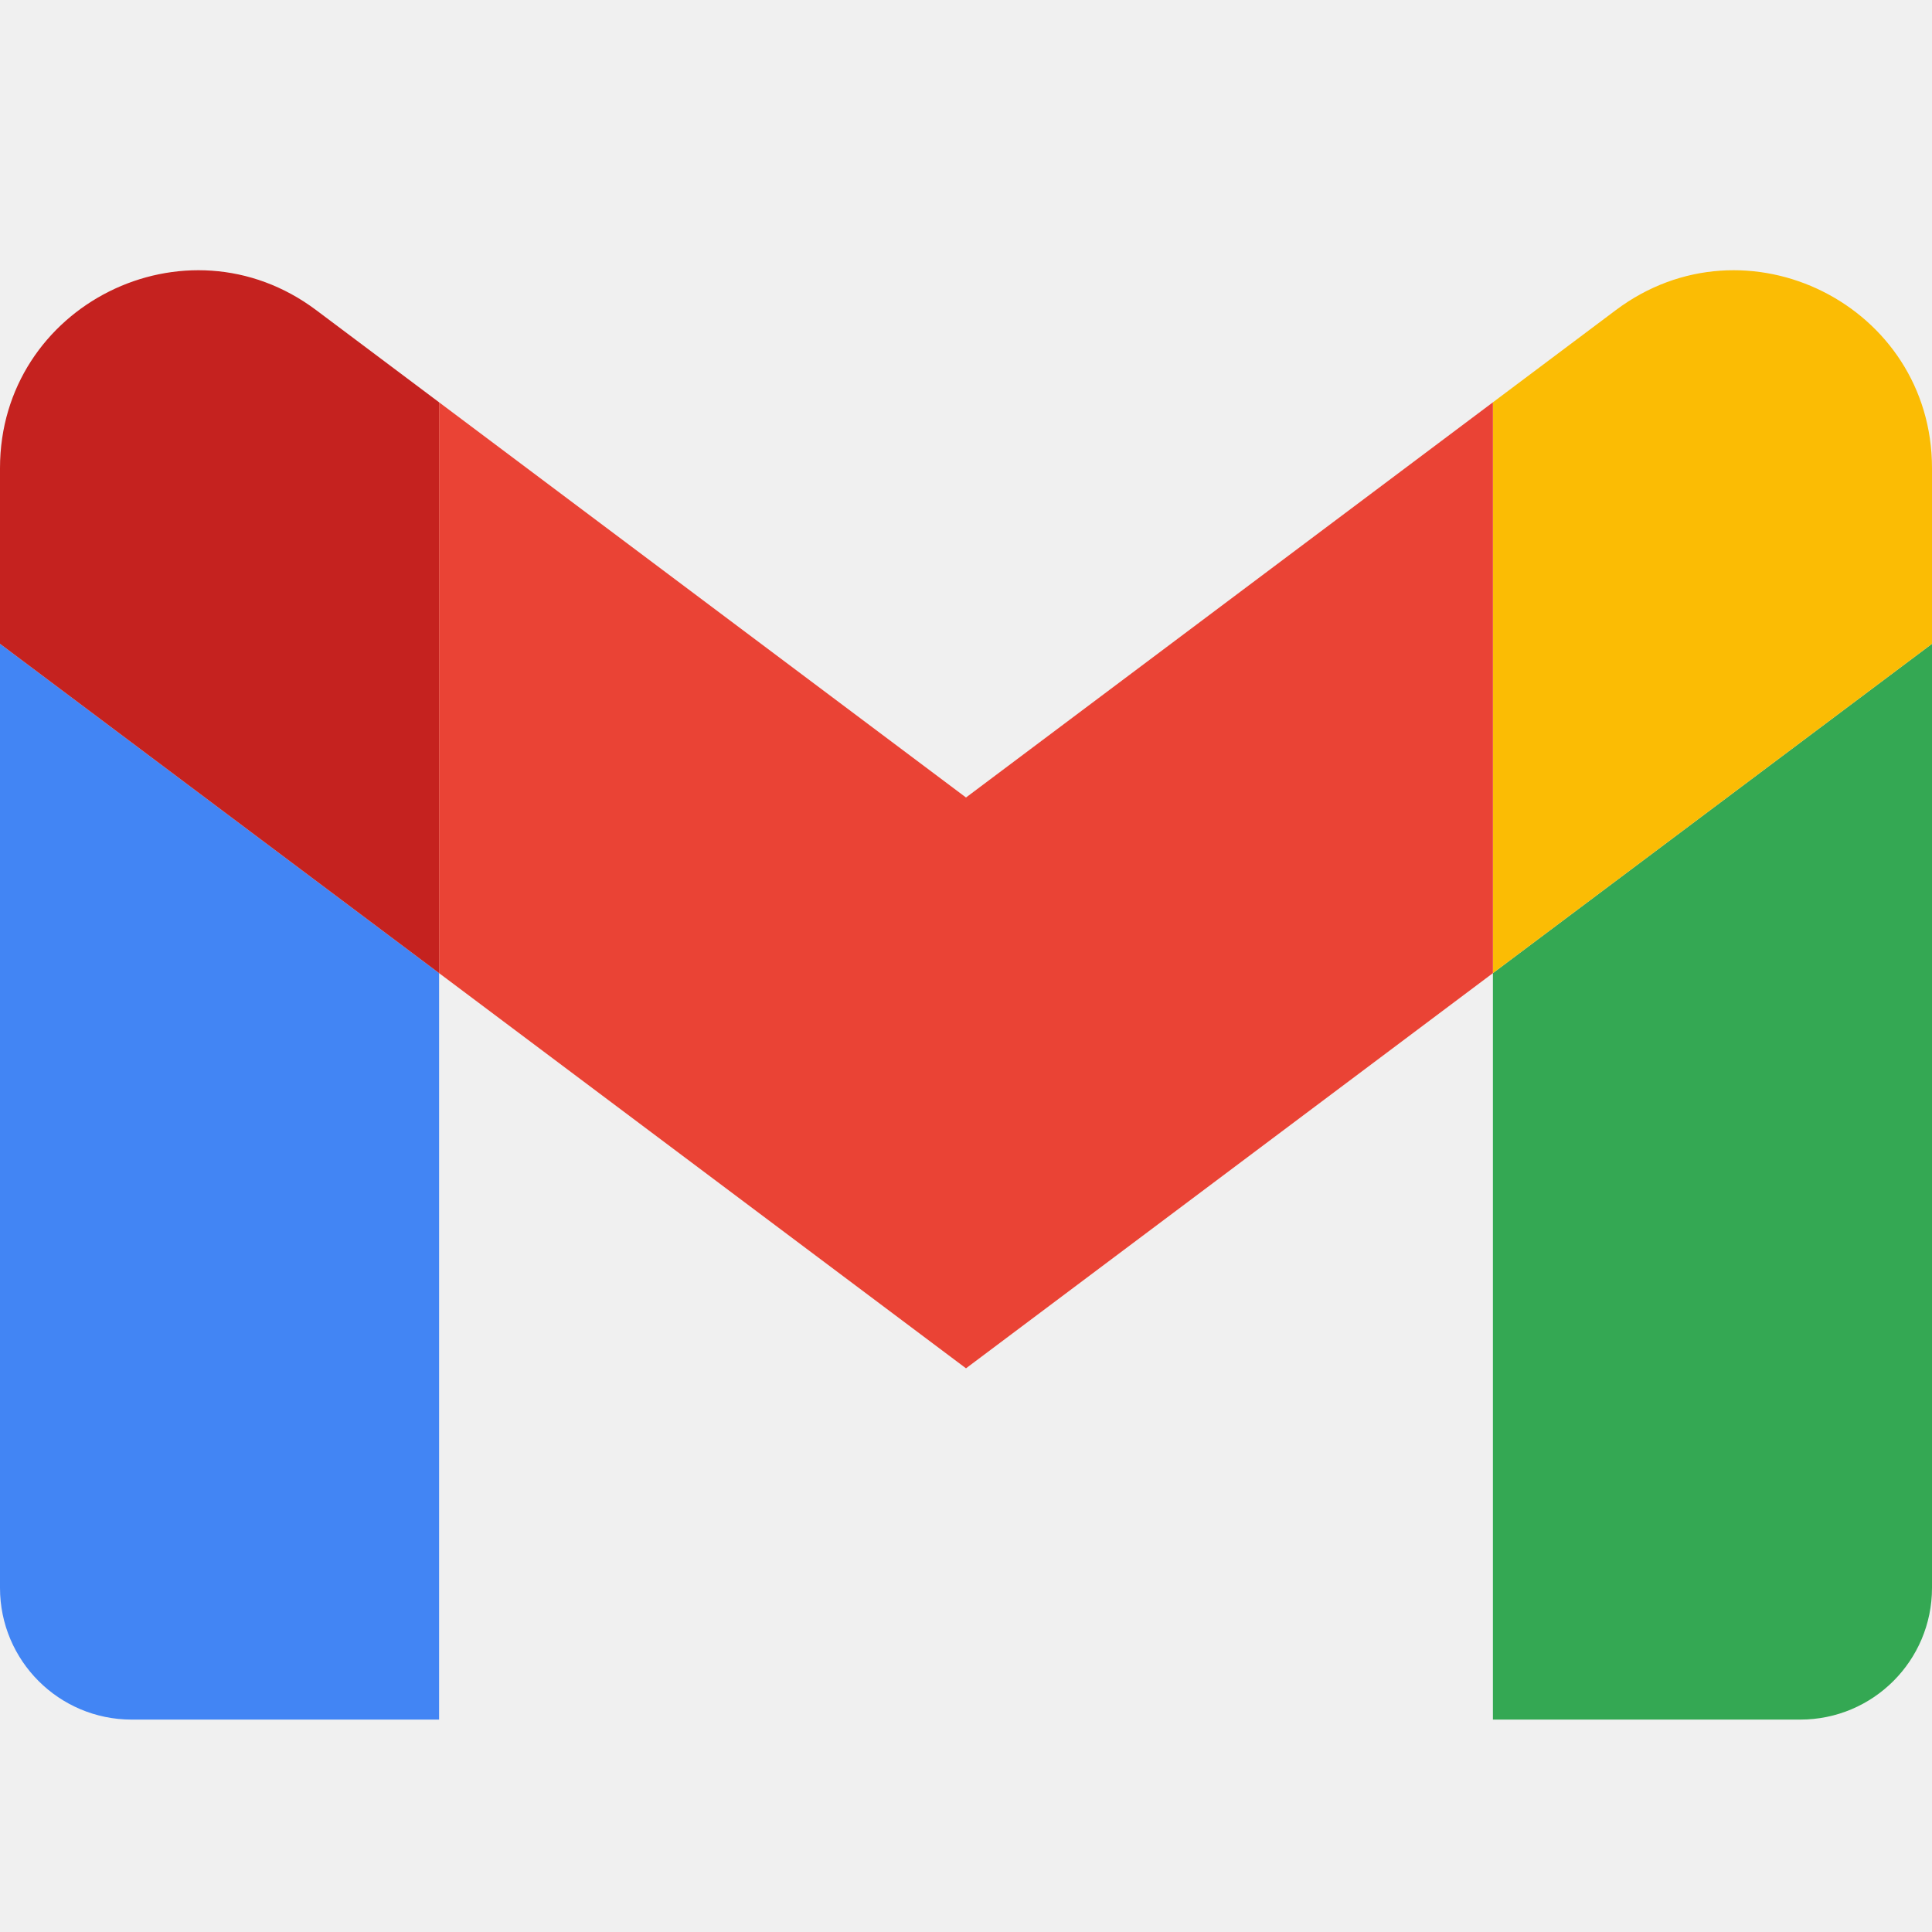
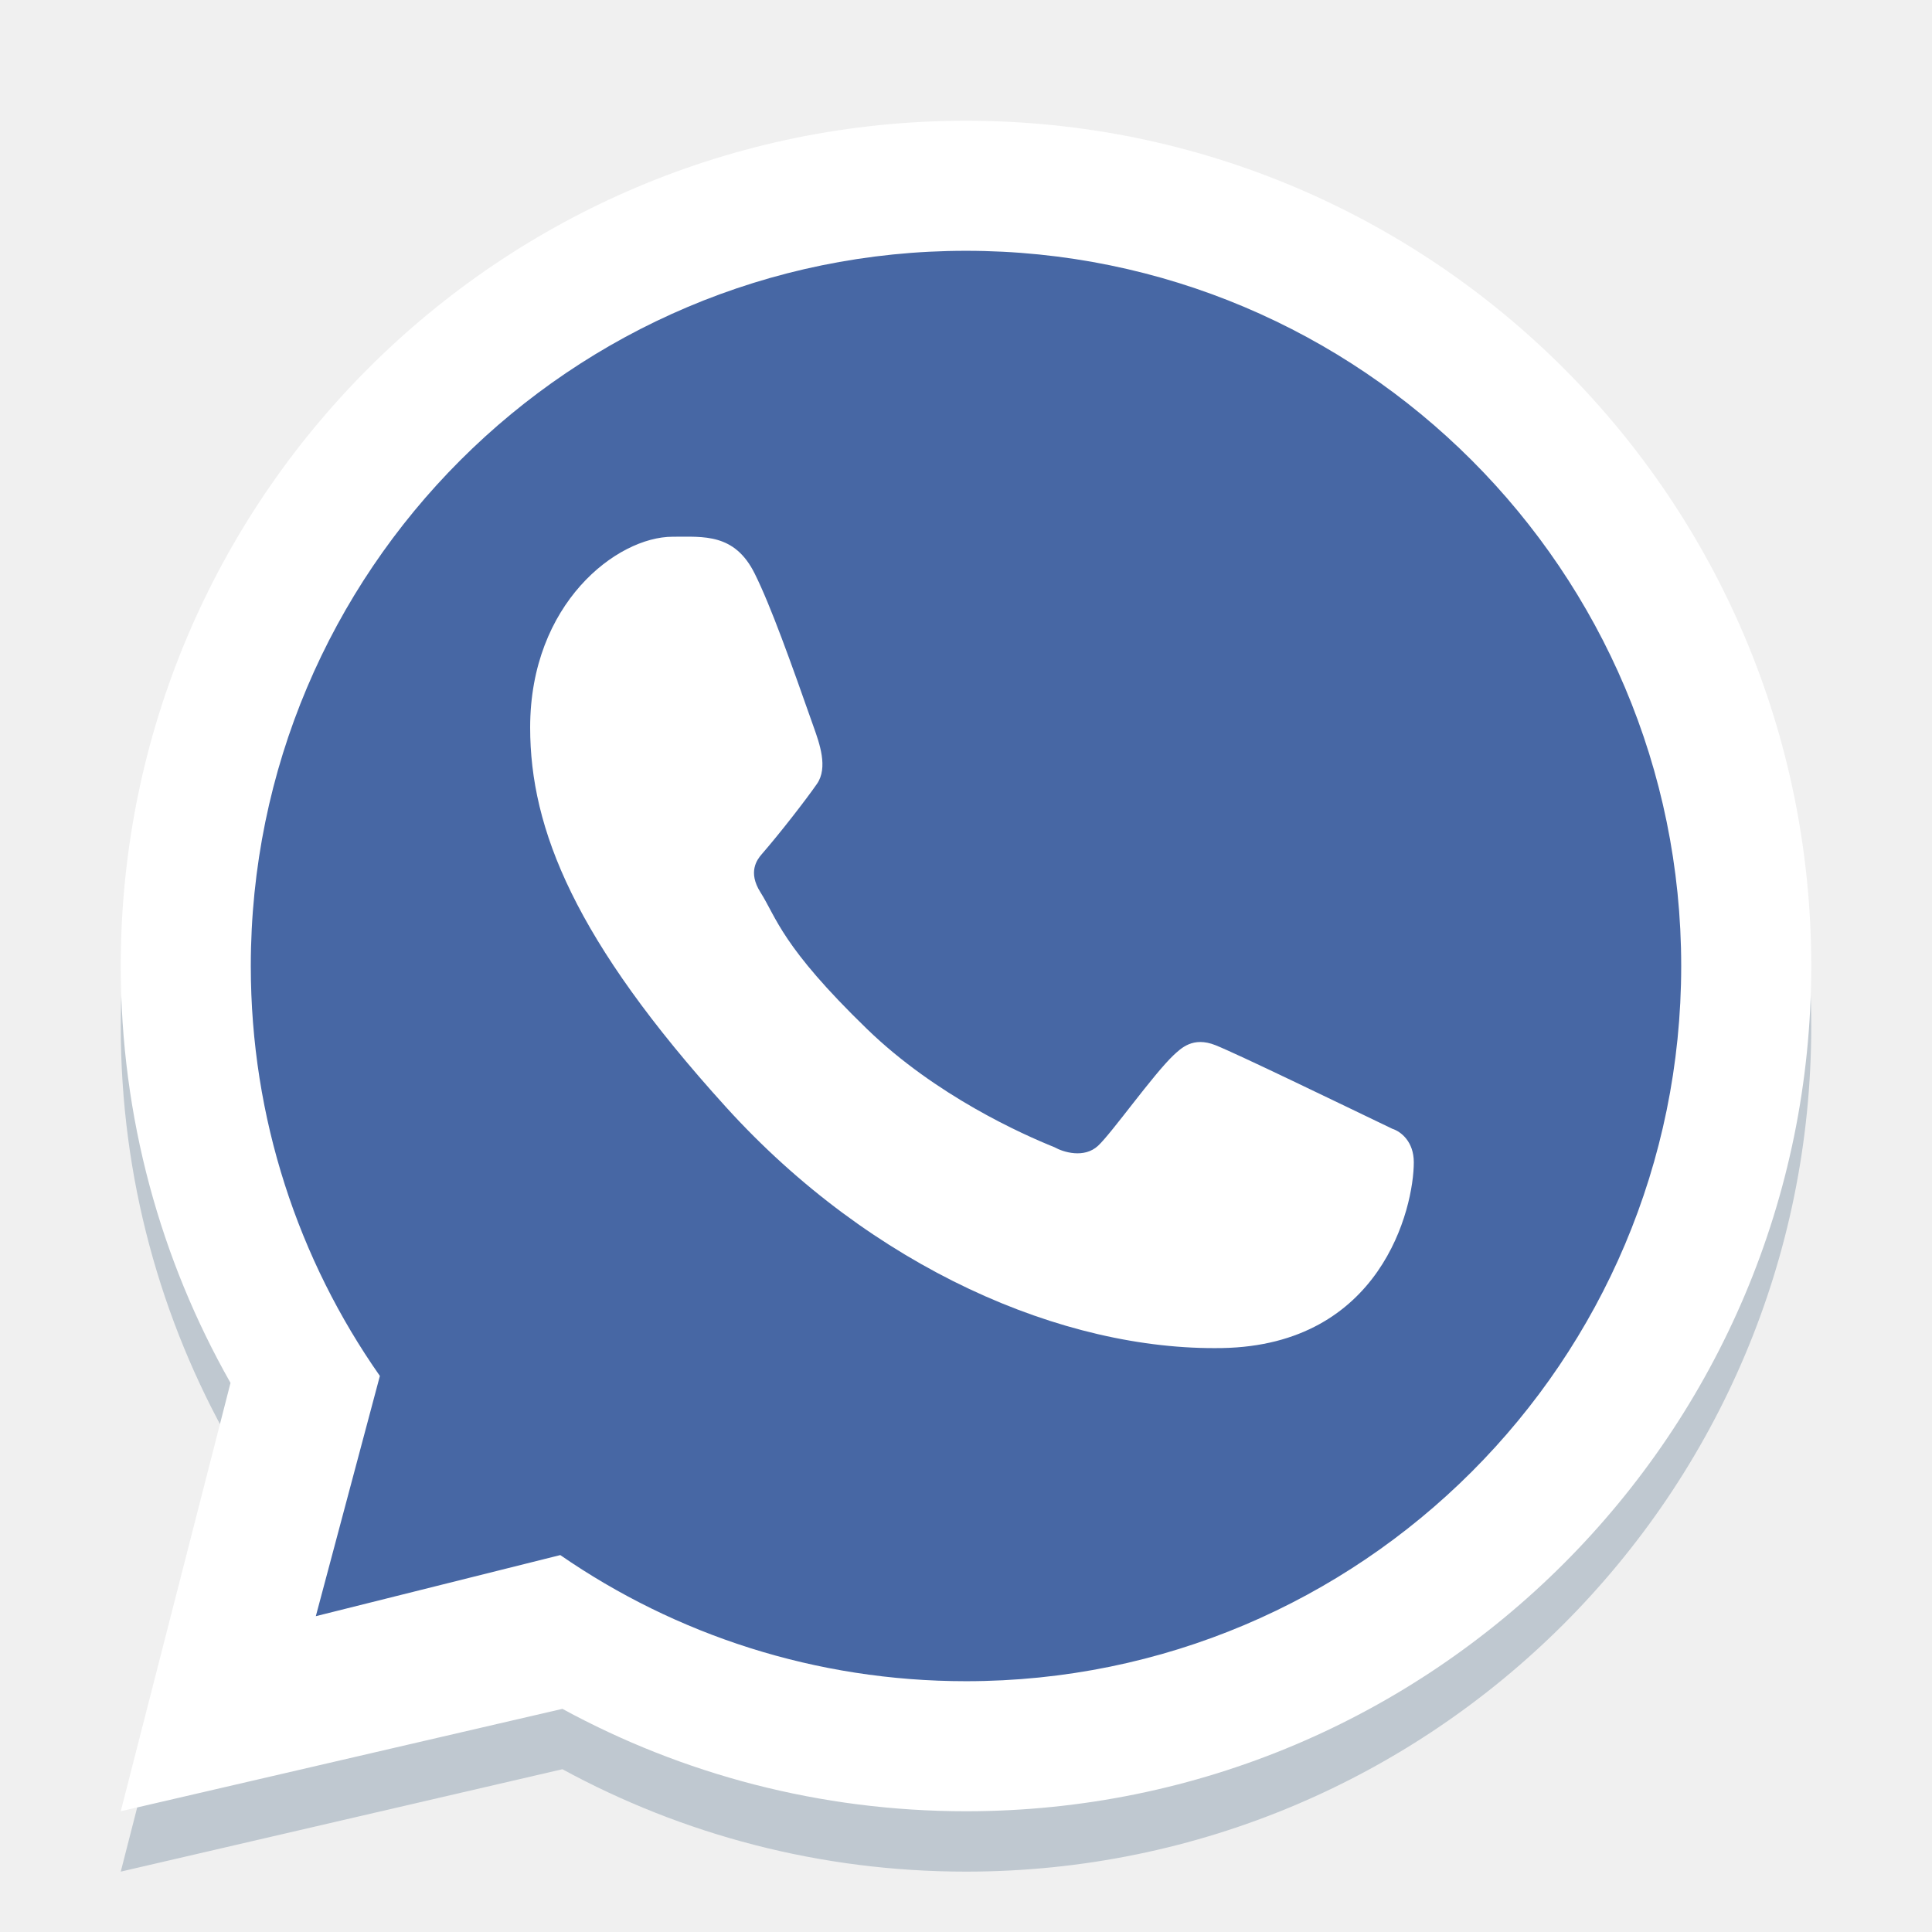
- <svg xmlns="http://www.w3.org/2000/svg" height="2500" width="2500" viewBox="0 49.4 512 399.42">
-   <g fill="none" fill-rule="evenodd">
-     <g fill-rule="nonzero">
-       <path d="M34.91 448.818h81.454V251L0 163.727V413.91c0 19.287 15.622 34.91 34.91 34.91z" fill="#4285f4" />
-       <path d="M395.636 448.818h81.455c19.287 0 34.909-15.622 34.909-34.909V163.727L395.636 251z" fill="#34a853" />
-       <path d="M395.636 99.727V251L512 163.727v-46.545c0-43.142-49.25-67.782-83.782-41.891z" fill="#fbbc04" />
-     </g>
-     <path d="M116.364 251V99.727L256 204.455 395.636 99.727V251L256 355.727z" fill="#ea4335" />
-     <path d="M0 117.182v46.545L116.364 251V99.727L83.782 75.291C49.25 49.4 0 74.04 0 117.18z" fill="#c5221f" fill-rule="nonzero" />
-   </g>
+ <svg xmlns="http://www.w3.org/2000/svg" width="800px" height="800px" viewBox="0 0 32 32" fill="none">
+   <path fill-rule="evenodd" clip-rule="evenodd" d="M16 31C23.732 31 30 24.732 30 17C30 9.268 23.732 3 16 3C8.268 3 2 9.268 2 17C2 19.511 2.661 21.867 3.818 23.905L2 31L9.315 29.304C11.301 30.385 13.579 31 16 31ZM16 28.846C22.543 28.846 27.846 23.543 27.846 17C27.846 10.458 22.543 5.154 16 5.154C9.458 5.154 4.154 10.458 4.154 17C4.154 19.526 4.944 21.867 6.292 23.79L5.231 27.769L9.28 26.757C11.189 28.075 13.505 28.846 16 28.846Z" fill="#BFC8D0" />
+   <path d="M28 16C28 22.627 22.627 28 16 28C13.472 28 11.127 27.218 9.193 25.884L5.091 26.909L6.166 22.878C4.801 20.931 4 18.559 4 16C4 9.373 9.373 4 16 4C22.627 4 28 9.373 28 16Z" fill="url(#paint0_linear_87_7264)" />
+   <path fill-rule="evenodd" clip-rule="evenodd" d="M16 30C23.732 30 30 23.732 30 16C30 8.268 23.732 2 16 2C8.268 2 2 8.268 2 16C2 18.511 2.661 20.867 3.818 22.905L2 30L9.315 28.304C11.301 29.385 13.579 30 16 30ZM16 27.846C22.543 27.846 27.846 22.543 27.846 16C27.846 9.458 22.543 4.154 16 4.154C9.458 4.154 4.154 9.458 4.154 16C4.154 18.526 4.944 20.867 6.292 22.79L5.231 26.769L9.28 25.757C11.189 27.075 13.505 27.846 16 27.846Z" fill="white" />
+   <path d="M12.5 9.5C12.167 8.831 11.656 8.89 11.141 8.89C10.219 8.89 8.781 9.995 8.781 12.05C8.781 13.734 9.523 15.578 12.024 18.336C14.438 20.998 17.609 22.375 20.242 22.328C22.875 22.281 23.417 20.015 23.417 19.25C23.417 18.911 23.206 18.742 23.061 18.696C22.164 18.265 20.509 17.463 20.133 17.312C19.756 17.162 19.56 17.366 19.438 17.477C19.096 17.802 18.419 18.761 18.188 18.977C17.956 19.192 17.61 19.083 17.466 19.002C16.937 18.789 15.503 18.151 14.36 17.043C12.945 15.672 12.862 15.2 12.596 14.78C12.383 14.444 12.539 14.238 12.617 14.148C12.922 13.797 13.343 13.254 13.531 12.984C13.72 12.714 13.57 12.305 13.48 12.05C13.094 10.953 12.766 10.035 12.5 9.5Z" fill="white" />
+   <defs>
+     <linearGradient id="paint0_linear_87_7264" x1="26.5" y1="7" x2="4" y2="28" gradientUnits="userSpaceOnUse">
+       <stop stop-color="#4767A4" />
+       <stop offset="1" stop-color="#4767A4" />
+     </linearGradient>
+   </defs>
</svg>
